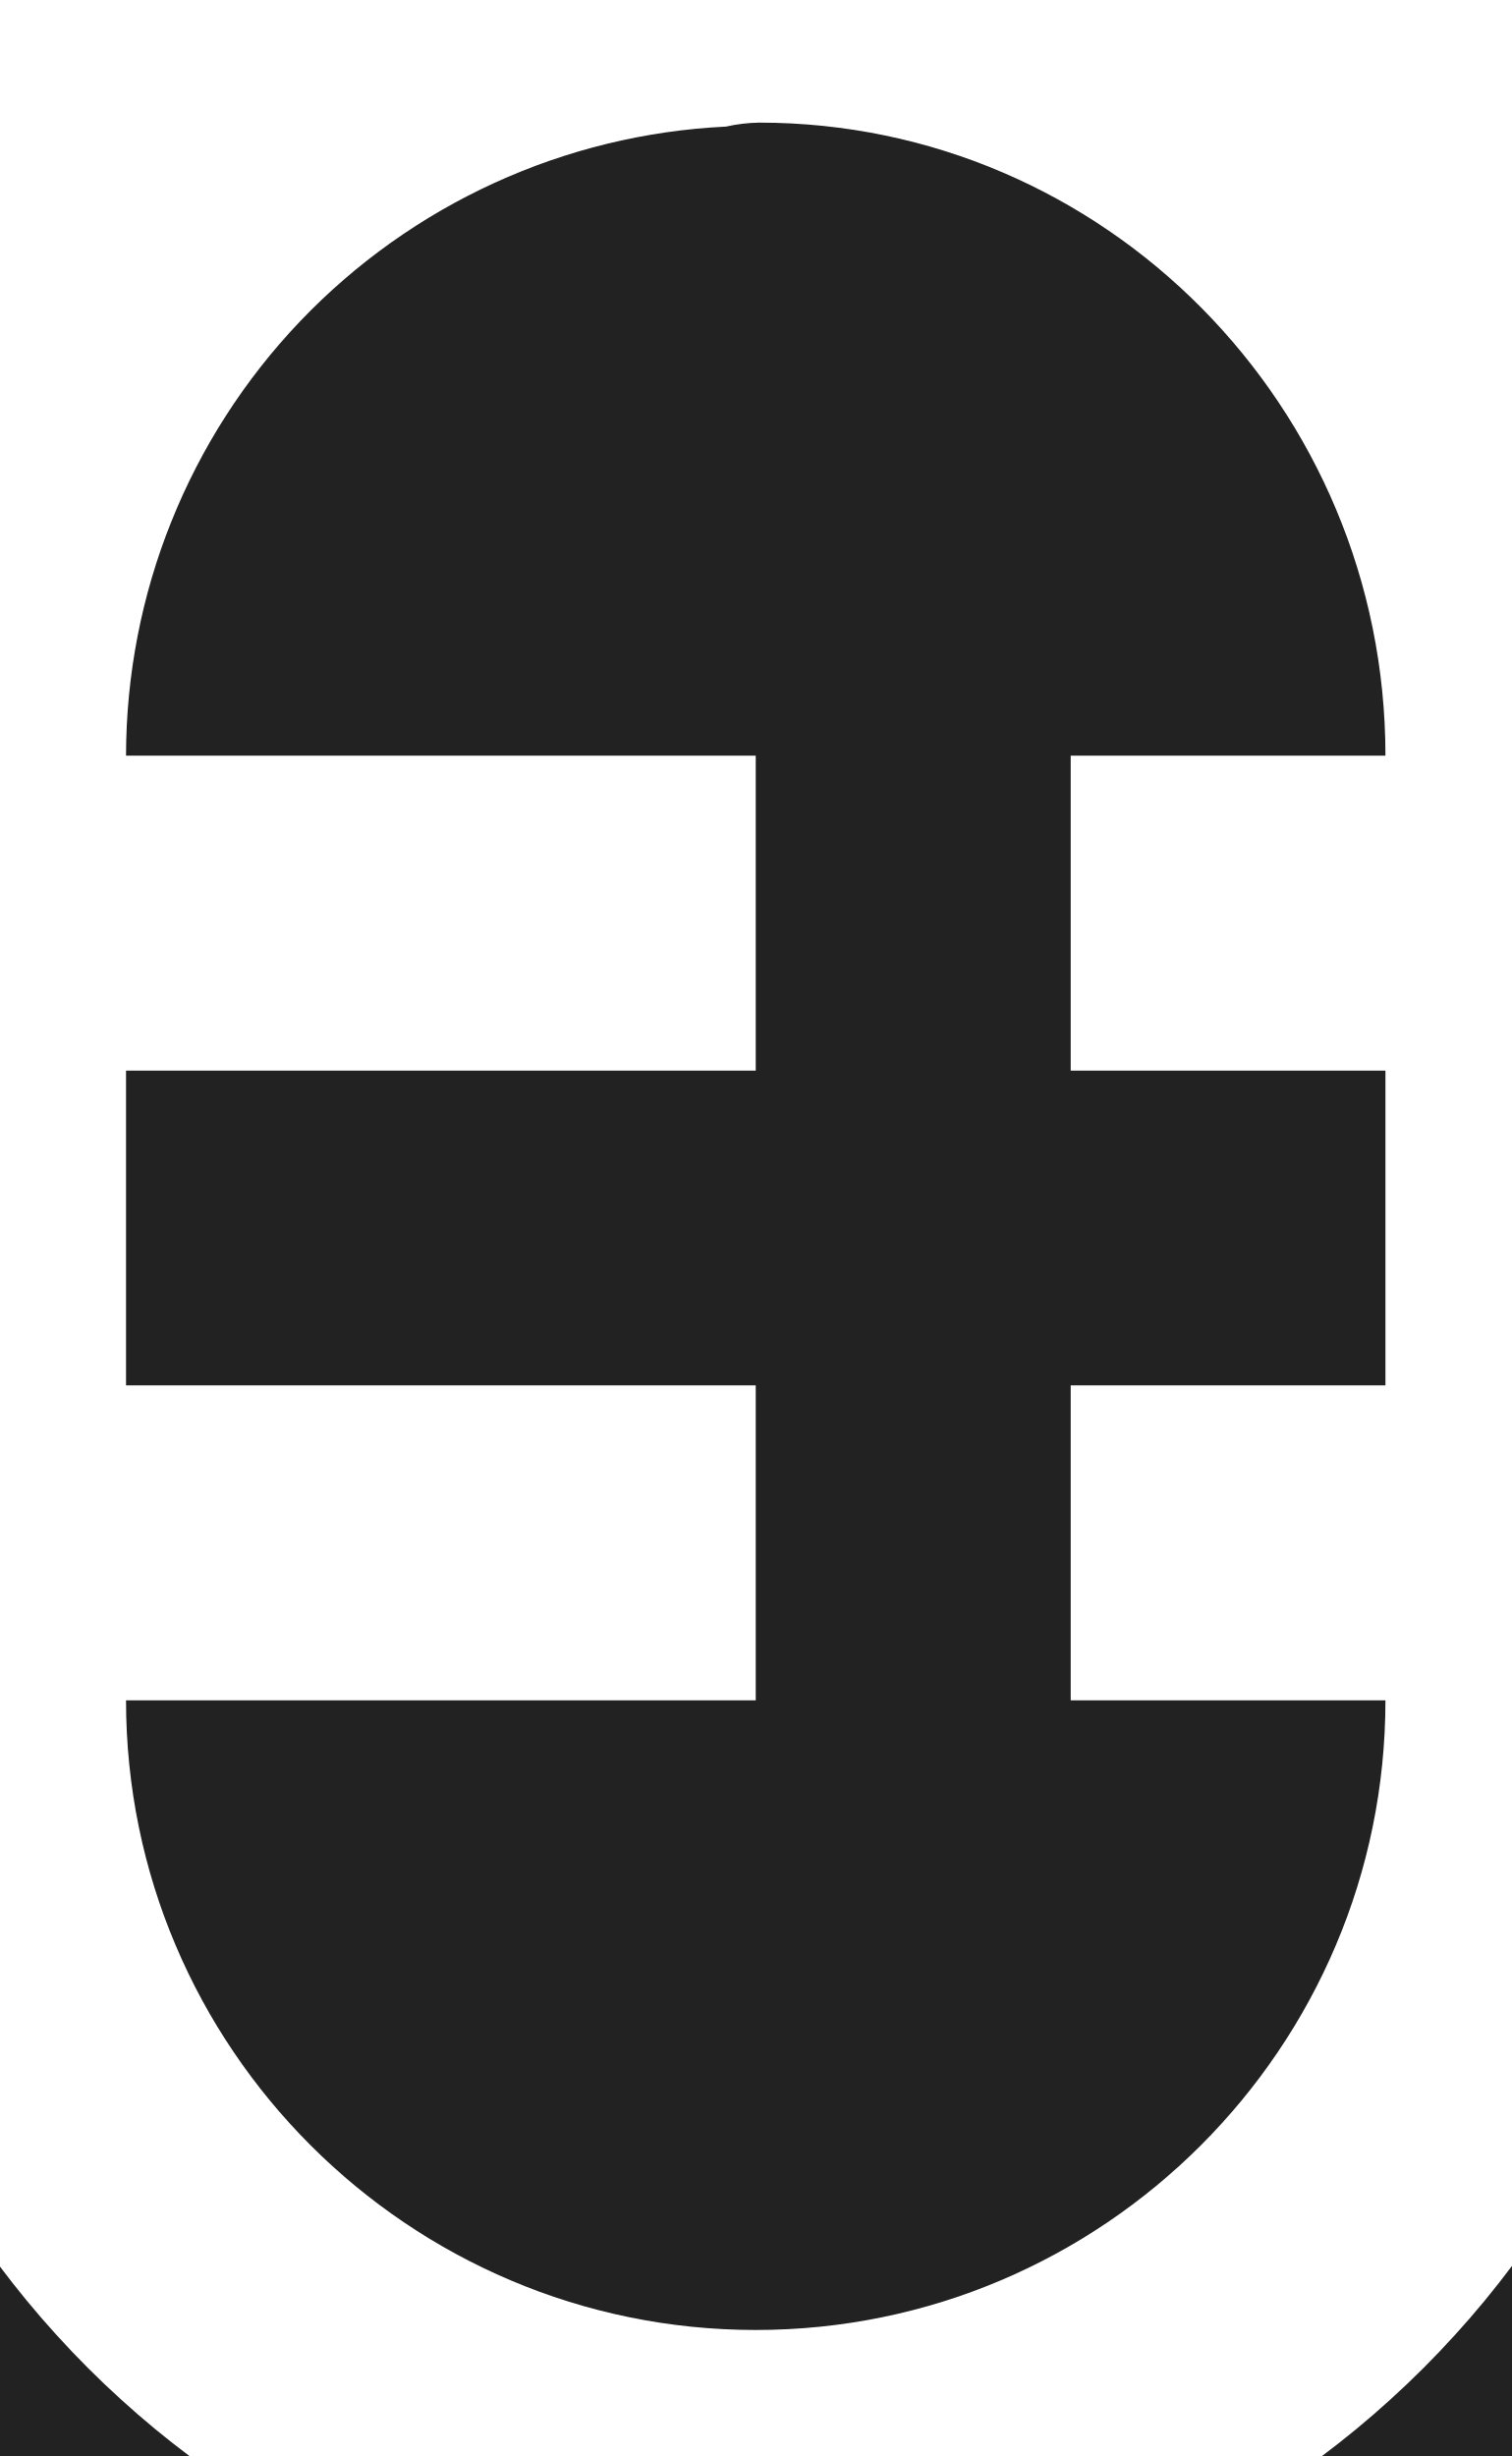
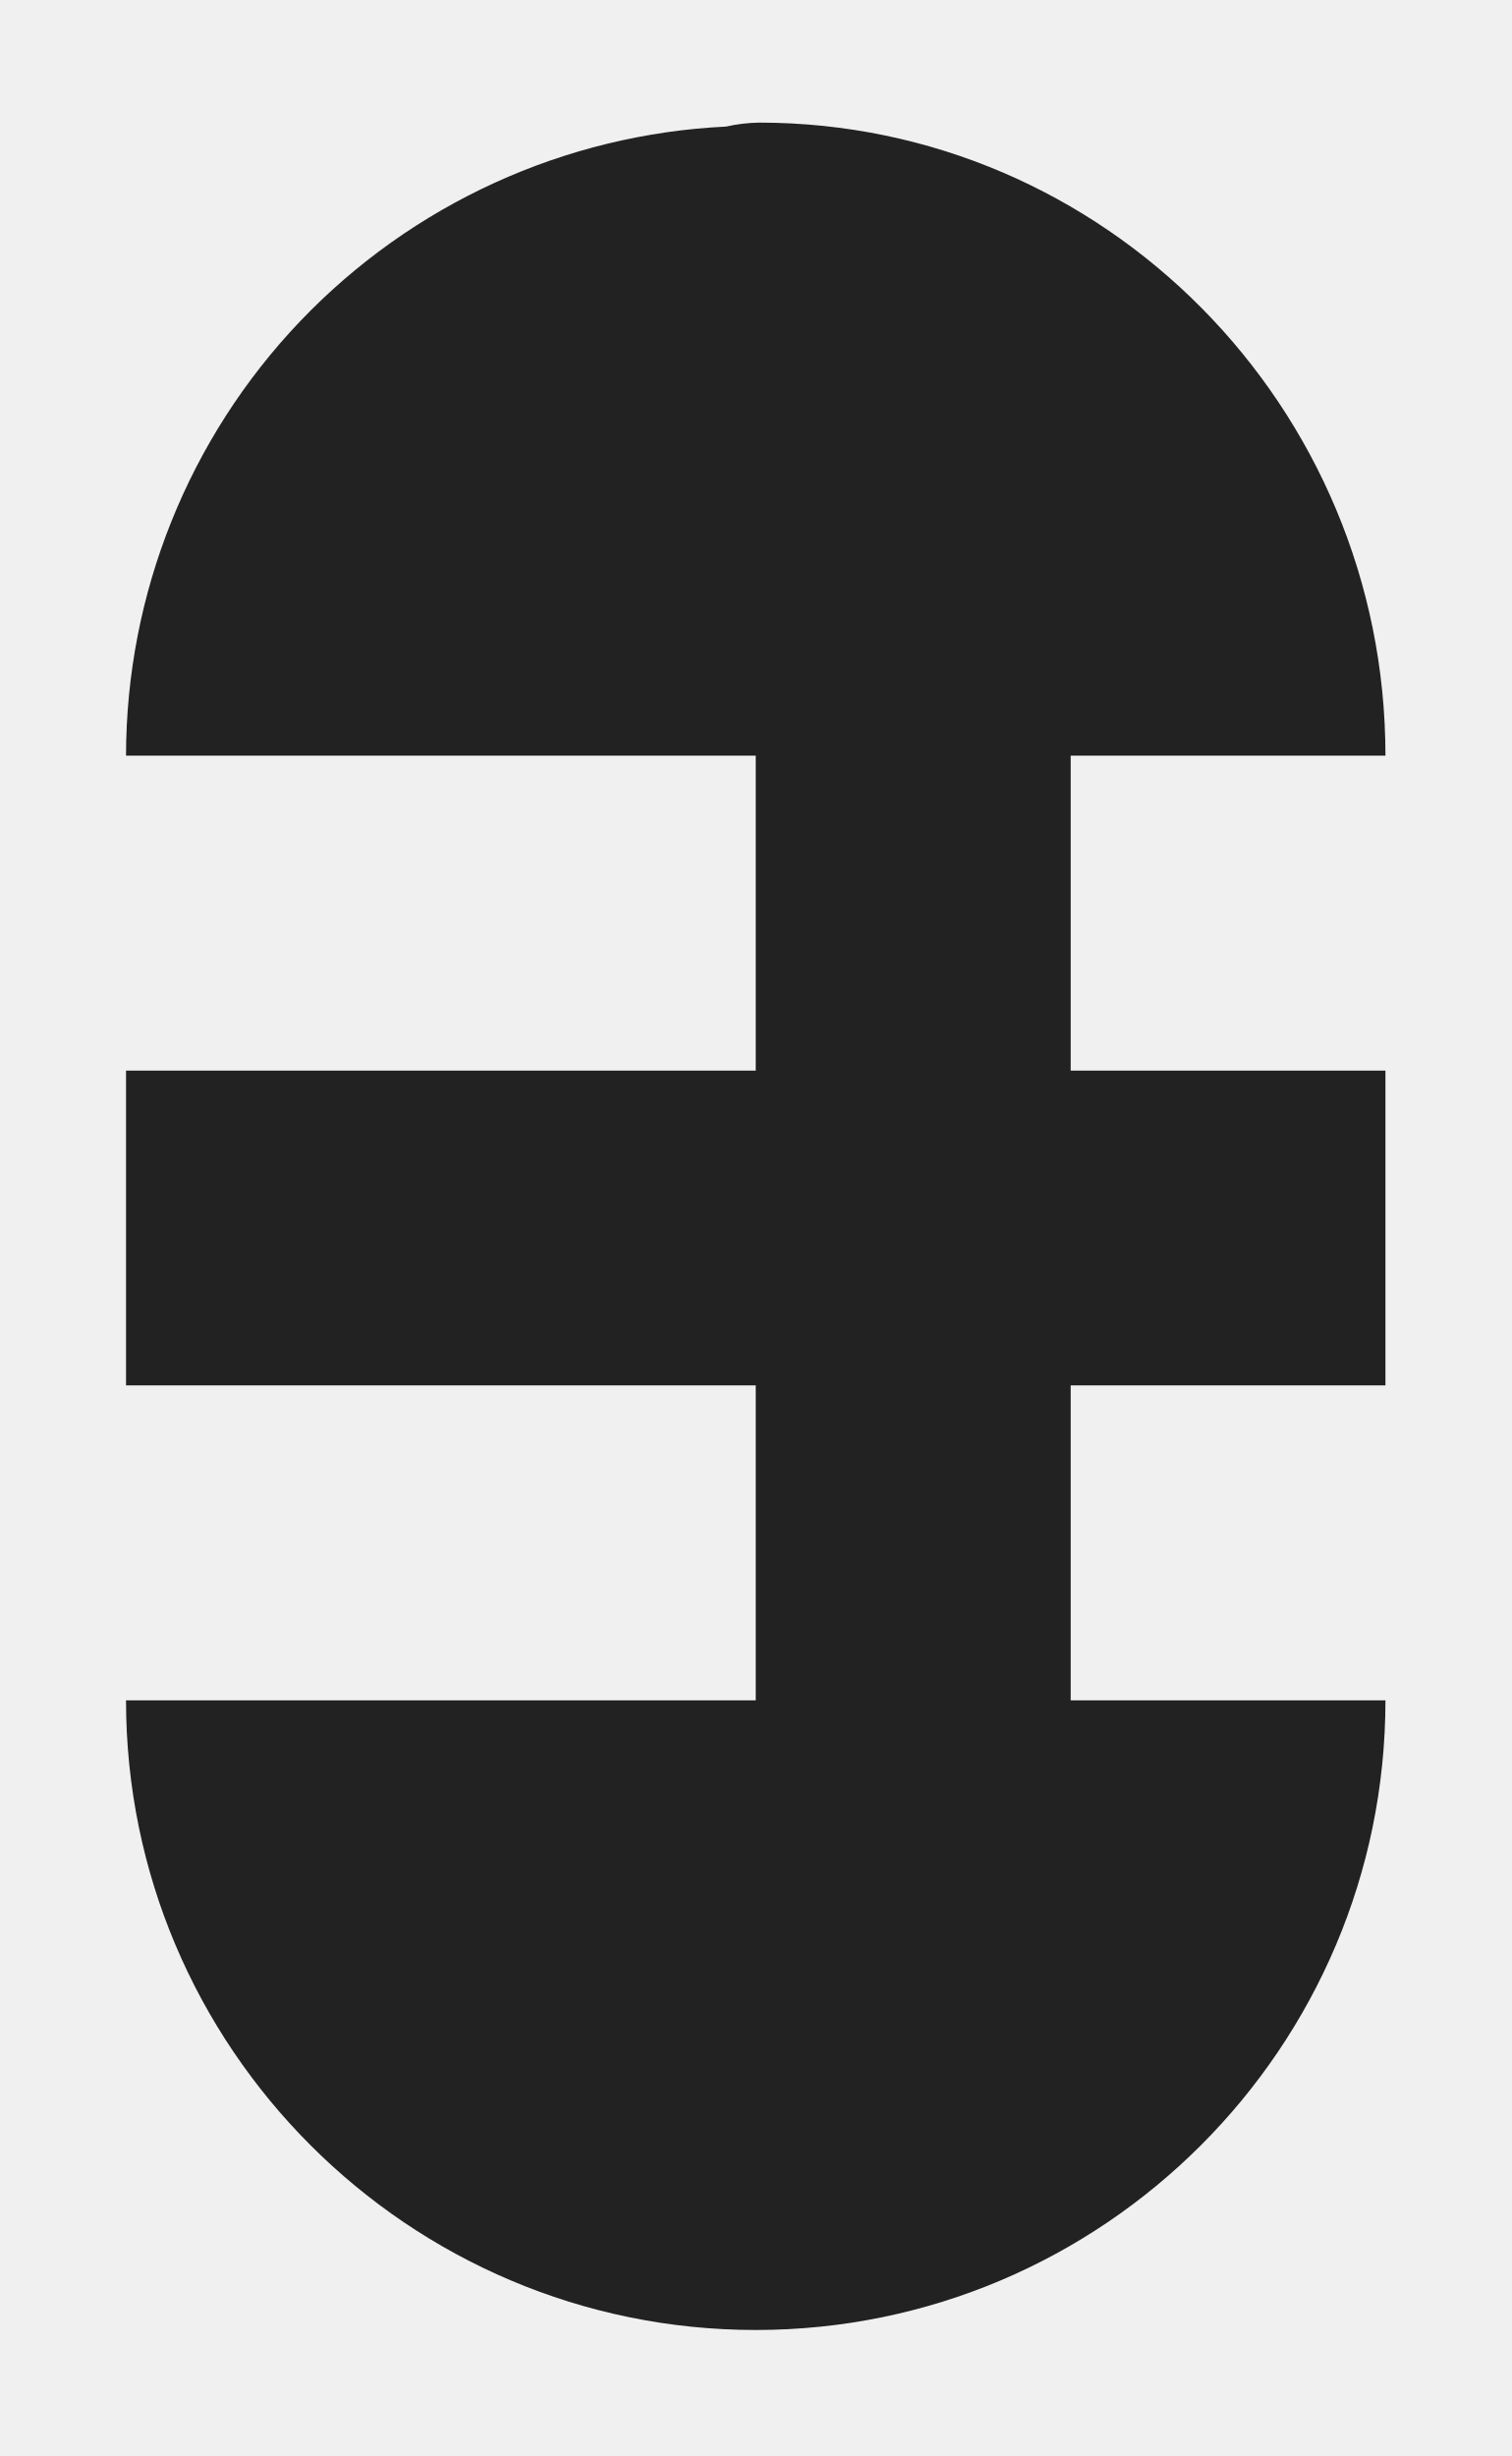
<svg xmlns="http://www.w3.org/2000/svg" width="8" height="13" viewBox="0 0 8 13" fill="none">
-   <rect width="8" height="13" fill="#E5E5E5" />
-   <g filter="url(#filter0_d_221_1450)">
-     <g clip-path="url(#clip0_221_1450)">
-       <rect x="-36" y="-534" width="390" height="844" rx="15" fill="#F2F6FA" />
-       <g filter="url(#filter1_d_221_1450)">
-         <rect x="-9" y="-135.318" width="163.705" height="270.635" rx="10" fill="#FEFEFF" />
-         <path d="M0.487 0.86V9H-0.987V3.016H-2.538V2.125L-2.285 2.048C-1.852 1.923 -1.5 1.78 -1.229 1.619C-0.958 1.457 -0.701 1.237 -0.459 0.959L-0.36 0.86H0.487ZM5.371 9.099C4.843 9.099 4.37 8.989 3.952 8.769C3.542 8.549 3.197 8.248 2.918 7.867C2.64 7.478 2.427 7.034 2.28 6.536C2.134 6.03 2.06 5.491 2.06 4.919C2.06 4.354 2.134 3.819 2.28 3.313C2.427 2.807 2.64 2.363 2.918 1.982C3.197 1.593 3.542 1.289 3.952 1.069C4.37 0.849 4.843 0.739 5.371 0.739C5.899 0.739 6.369 0.849 6.779 1.069C7.197 1.289 7.546 1.593 7.824 1.982C8.103 2.363 8.316 2.807 8.462 3.313C8.609 3.819 8.682 4.354 8.682 4.919C8.682 5.491 8.609 6.03 8.462 6.536C8.316 7.034 8.103 7.478 7.824 7.867C7.546 8.248 7.197 8.549 6.779 8.769C6.369 8.989 5.899 9.099 5.371 9.099ZM5.371 7.768C5.885 7.768 6.306 7.529 6.636 7.053C6.974 6.576 7.142 5.865 7.142 4.919C7.142 3.98 6.974 3.276 6.636 2.807C6.306 2.33 5.885 2.092 5.371 2.092C4.858 2.092 4.433 2.33 4.095 2.807C3.765 3.276 3.6 3.98 3.6 4.919C3.6 5.857 3.765 6.569 4.095 7.053C4.433 7.529 4.858 7.768 5.371 7.768ZM10.469 6.151V4.974H14.572V6.151H10.469ZM16.589 9V7.966L18.118 6.613C18.676 6.136 19.156 5.725 19.559 5.381C19.963 5.029 20.274 4.699 20.494 4.391C20.714 4.083 20.824 3.745 20.824 3.379C20.824 3.1 20.755 2.862 20.615 2.664C20.483 2.466 20.311 2.315 20.098 2.213C19.886 2.11 19.666 2.059 19.438 2.059C19.123 2.059 18.866 2.121 18.668 2.246C18.478 2.37 18.331 2.521 18.228 2.697C18.133 2.873 18.067 3.045 18.03 3.214C17.994 3.375 17.975 3.496 17.975 3.577H16.545C16.545 3.415 16.571 3.217 16.622 2.983C16.681 2.741 16.776 2.491 16.908 2.235C17.04 1.978 17.216 1.736 17.436 1.509C17.656 1.281 17.935 1.098 18.272 0.959C18.61 0.819 19.009 0.75 19.471 0.75C19.985 0.75 20.454 0.852 20.879 1.058C21.312 1.263 21.657 1.556 21.913 1.938C22.177 2.319 22.309 2.777 22.309 3.313C22.309 3.804 22.185 4.251 21.935 4.655C21.693 5.058 21.36 5.454 20.934 5.843C20.509 6.224 20.025 6.635 19.482 7.075L18.8 7.691H22.452V9H16.589ZM26.931 9.099C26.403 9.099 25.93 8.989 25.512 8.769C25.101 8.549 24.757 8.248 24.478 7.867C24.199 7.478 23.987 7.034 23.84 6.536C23.693 6.03 23.62 5.491 23.62 4.919C23.62 4.354 23.693 3.819 23.84 3.313C23.987 2.807 24.199 2.363 24.478 1.982C24.757 1.593 25.101 1.289 25.512 1.069C25.93 0.849 26.403 0.739 26.931 0.739C27.459 0.739 27.928 0.849 28.339 1.069C28.757 1.289 29.105 1.593 29.384 1.982C29.663 2.363 29.875 2.807 30.022 3.313C30.169 3.819 30.242 4.354 30.242 4.919C30.242 5.491 30.169 6.03 30.022 6.536C29.875 7.034 29.663 7.478 29.384 7.867C29.105 8.248 28.757 8.549 28.339 8.769C27.928 8.989 27.459 9.099 26.931 9.099ZM26.931 7.768C27.444 7.768 27.866 7.529 28.196 7.053C28.533 6.576 28.702 5.865 28.702 4.919C28.702 3.98 28.533 3.276 28.196 2.807C27.866 2.33 27.444 2.092 26.931 2.092C26.418 2.092 25.992 2.33 25.655 2.807C25.325 3.276 25.16 3.98 25.16 4.919C25.16 5.857 25.325 6.569 25.655 7.053C25.992 7.529 26.418 7.768 26.931 7.768ZM34.068 9V0.86H37.621C38.142 0.86 38.586 0.951 38.952 1.135C39.319 1.318 39.598 1.564 39.788 1.872C39.986 2.18 40.085 2.517 40.085 2.884C40.085 3.258 40.016 3.566 39.876 3.808C39.744 4.05 39.583 4.24 39.392 4.38C39.209 4.512 39.04 4.603 38.886 4.655V4.732C39.077 4.783 39.29 4.882 39.524 5.029C39.766 5.175 39.975 5.384 40.151 5.656C40.327 5.92 40.415 6.264 40.415 6.69C40.415 7.071 40.324 7.441 40.14 7.801C39.957 8.153 39.667 8.442 39.271 8.67C38.875 8.89 38.351 9 37.698 9H34.068ZM37.423 2.125H35.564V4.248H37.423C37.849 4.248 38.157 4.141 38.347 3.929C38.538 3.716 38.633 3.467 38.633 3.181C38.633 2.902 38.538 2.656 38.347 2.444C38.157 2.231 37.849 2.125 37.423 2.125ZM37.533 5.392H35.564V7.735H37.533C38.017 7.735 38.369 7.617 38.589 7.383C38.809 7.148 38.919 6.873 38.919 6.558C38.919 6.25 38.809 5.978 38.589 5.744C38.369 5.509 38.017 5.392 37.533 5.392ZM41.749 9V0.86H43.113L46.853 6.382V0.86H48.338V9H46.974L43.234 3.577V9H41.749ZM49.924 9V0.86H53.477C53.998 0.86 54.441 0.951 54.808 1.135C55.175 1.318 55.453 1.564 55.644 1.872C55.842 2.18 55.941 2.517 55.941 2.884C55.941 3.258 55.871 3.566 55.732 3.808C55.6 4.05 55.438 4.24 55.248 4.38C55.065 4.512 54.896 4.603 54.742 4.655V4.732C54.932 4.783 55.145 4.882 55.38 5.029C55.622 5.175 55.831 5.384 56.007 5.656C56.183 5.92 56.271 6.264 56.271 6.69C56.271 7.071 56.179 7.441 55.996 7.801C55.812 8.153 55.523 8.442 55.127 8.67C54.731 8.89 54.206 9 53.554 9H49.924ZM53.279 2.125H51.42V4.248H53.279C53.704 4.248 54.012 4.141 54.203 3.929C54.394 3.716 54.489 3.467 54.489 3.181C54.489 2.902 54.394 2.656 54.203 2.444C54.012 2.231 53.704 2.125 53.279 2.125ZM53.389 5.392H51.42V7.735H53.389C53.873 7.735 54.225 7.617 54.445 7.383C54.665 7.148 54.775 6.873 54.775 6.558C54.775 6.25 54.665 5.978 54.445 5.744C54.225 5.509 53.873 5.392 53.389 5.392Z" fill="#FF6E38" />
-       </g>
-       <g filter="url(#filter2_d_221_1450)">
-         <rect width="196" height="781" transform="translate(-36 -534)" fill="white" />
-         <path d="M-1 9H-2.667C-2.667 12.393 -0.116 15.197 3.167 15.609V17.333H4.833V15.609C8.116 15.197 10.667 12.394 10.667 9H9C9 11.758 6.758 14 4 14C1.242 14 -1 11.758 -1 9Z" fill="#222222" />
-         <path d="M0.667 9C0.667 10.838 2.162 12.333 4 12.333C5.838 12.333 7.333 10.838 7.333 9H5.667V7.333H7.333V5.667H5.667V4H7.333C7.333 2.152 5.846 0.649 4.018 0.649C3.959 0.65 3.9 0.657 3.843 0.67C2.988 0.711 2.181 1.08 1.589 1.7C0.998 2.32 0.668 3.143 0.667 4H4V5.667H0.667V7.333H4V9H0.667Z" fill="#222222" />
-       </g>
-     </g>
-   </g>
-   <defs>
-     <filter id="filter0_d_221_1450" x="-83" y="-577" width="484" height="938" filterUnits="userSpaceOnUse" color-interpolation-filters="sRGB">
-       <feFlood flood-opacity="0" result="BackgroundImageFix" />
-       <feColorMatrix in="SourceAlpha" type="matrix" values="0 0 0 0 0 0 0 0 0 0 0 0 0 0 0 0 0 0 127 0" result="hardAlpha" />
-       <feOffset dy="4" />
-       <feGaussianBlur stdDeviation="23.5" />
-       <feComposite in2="hardAlpha" operator="out" />
-       <feColorMatrix type="matrix" values="0 0 0 0 0 0 0 0 0 0 0 0 0 0 0 0 0 0 0.25 0" />
-       <feBlend mode="normal" in2="BackgroundImageFix" result="effect1_dropShadow_221_1450" />
-       <feBlend mode="normal" in="SourceGraphic" in2="effect1_dropShadow_221_1450" result="shape" />
-     </filter>
-     <filter id="filter1_d_221_1450" x="-17" y="-143.318" width="179.705" height="286.635" filterUnits="userSpaceOnUse" color-interpolation-filters="sRGB">
-       <feFlood flood-opacity="0" result="BackgroundImageFix" />
-       <feColorMatrix in="SourceAlpha" type="matrix" values="0 0 0 0 0 0 0 0 0 0 0 0 0 0 0 0 0 0 127 0" result="hardAlpha" />
-       <feOffset />
-       <feGaussianBlur stdDeviation="4" />
-       <feComposite in2="hardAlpha" operator="out" />
-       <feColorMatrix type="matrix" values="0 0 0 0 0 0 0 0 0 0 0 0 0 0 0 0 0 0 0.2 0" />
-       <feBlend mode="normal" in2="BackgroundImageFix" result="effect1_dropShadow_221_1450" />
-       <feBlend mode="normal" in="SourceGraphic" in2="effect1_dropShadow_221_1450" result="shape" />
-     </filter>
-     <filter id="filter2_d_221_1450" x="-36" y="-534" width="396" height="781" filterUnits="userSpaceOnUse" color-interpolation-filters="sRGB">
-       <feFlood flood-opacity="0" result="BackgroundImageFix" />
-       <feColorMatrix in="SourceAlpha" type="matrix" values="0 0 0 0 0 0 0 0 0 0 0 0 0 0 0 0 0 0 127 0" result="hardAlpha" />
-       <feOffset dx="200" />
-       <feComposite in2="hardAlpha" operator="out" />
-       <feColorMatrix type="matrix" values="0 0 0 0 0 0 0 0 0 0 0 0 0 0 0 0 0 0 0.25 0" />
-       <feBlend mode="normal" in2="BackgroundImageFix" result="effect1_dropShadow_221_1450" />
-       <feBlend mode="normal" in="SourceGraphic" in2="effect1_dropShadow_221_1450" result="shape" />
-     </filter>
-     <clipPath id="clip0_221_1450">
-       <rect x="-36" y="-534" width="390" height="844" rx="15" fill="white" />
-     </clipPath>
-   </defs>
+   <path d="M0.667 9C0.667 10.838 2.162 12.333 4 12.333C5.838 12.333 7.333 10.838 7.333 9H5.667V7.333H7.333V5.667H5.667V4H7.333C7.333 2.152 5.846 0.649 4.018 0.649C3.959 0.65 3.9 0.657 3.843 0.67C2.988 0.711 2.181 1.08 1.589 1.7C0.998 2.32 0.668 3.143 0.667 4H4V5.667H0.667V7.333H4V9H0.667Z" fill="#222222" />
</svg>
